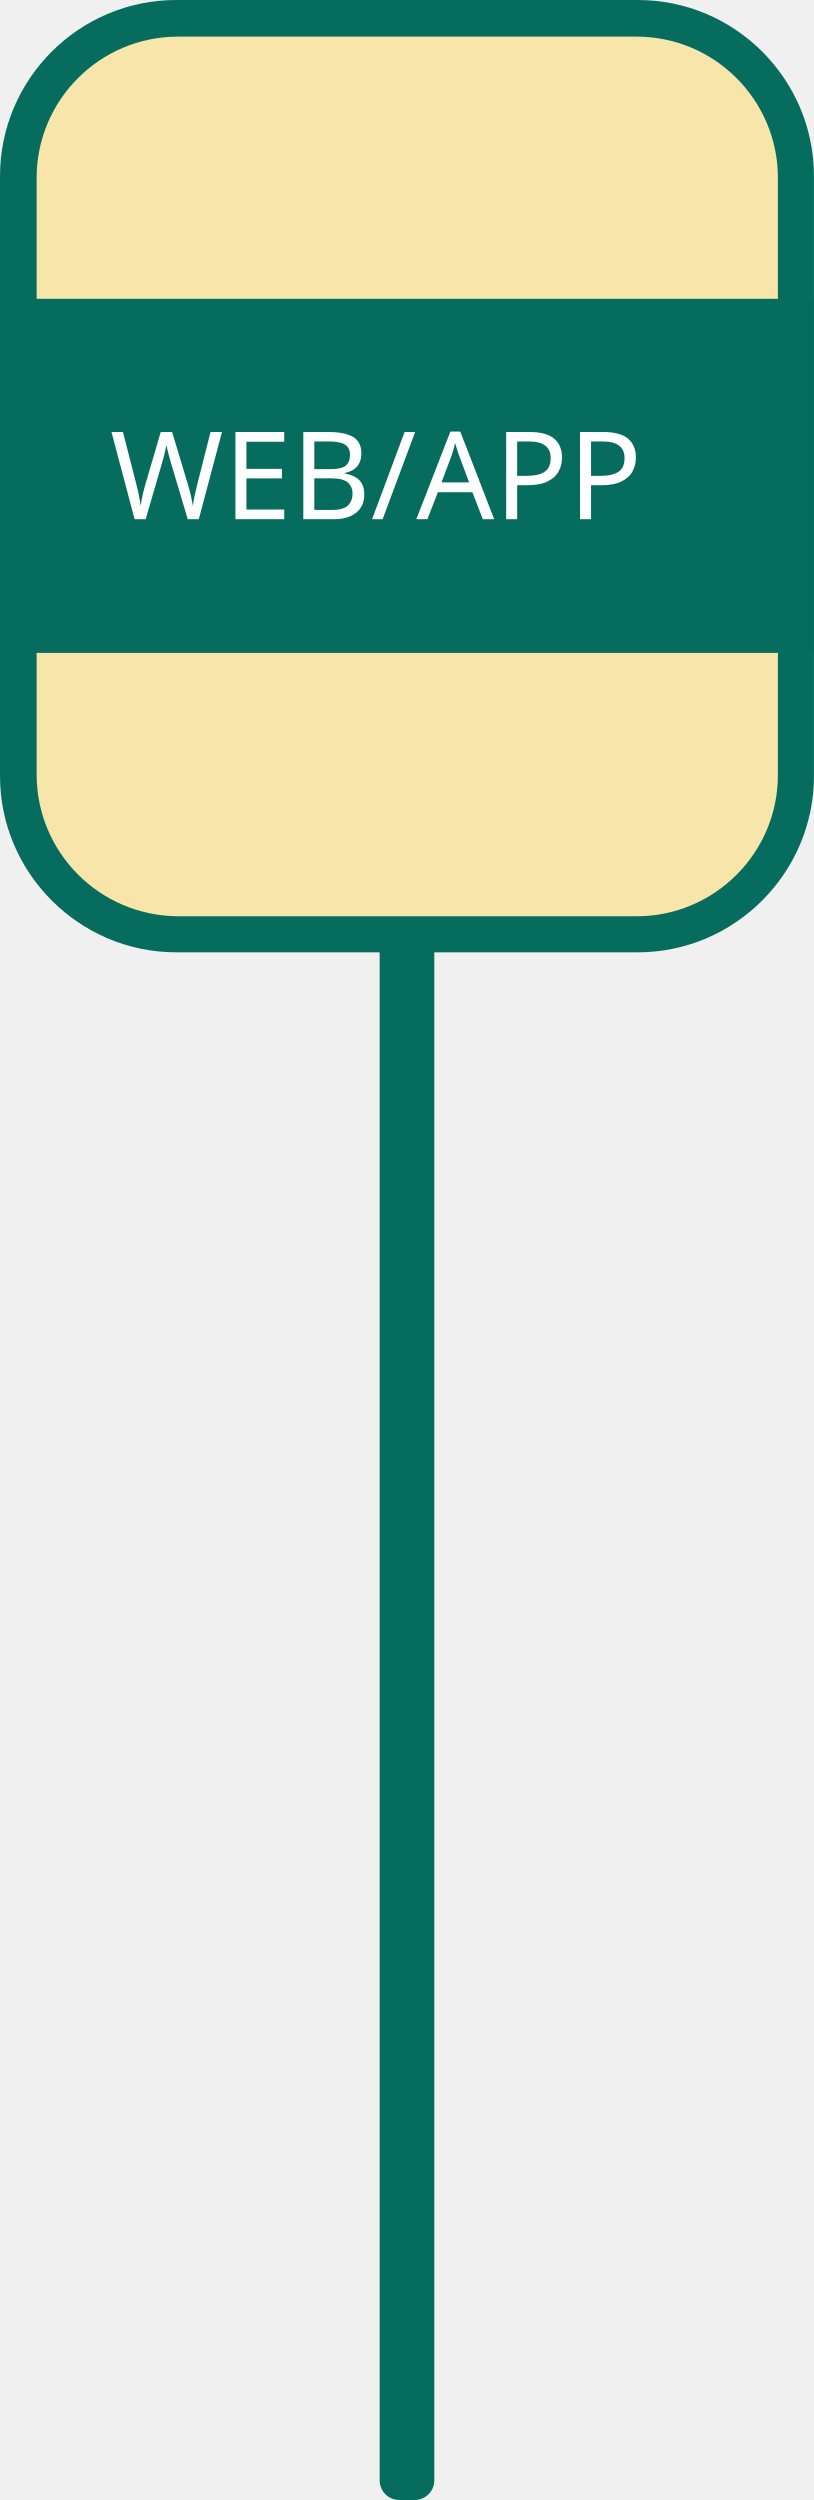
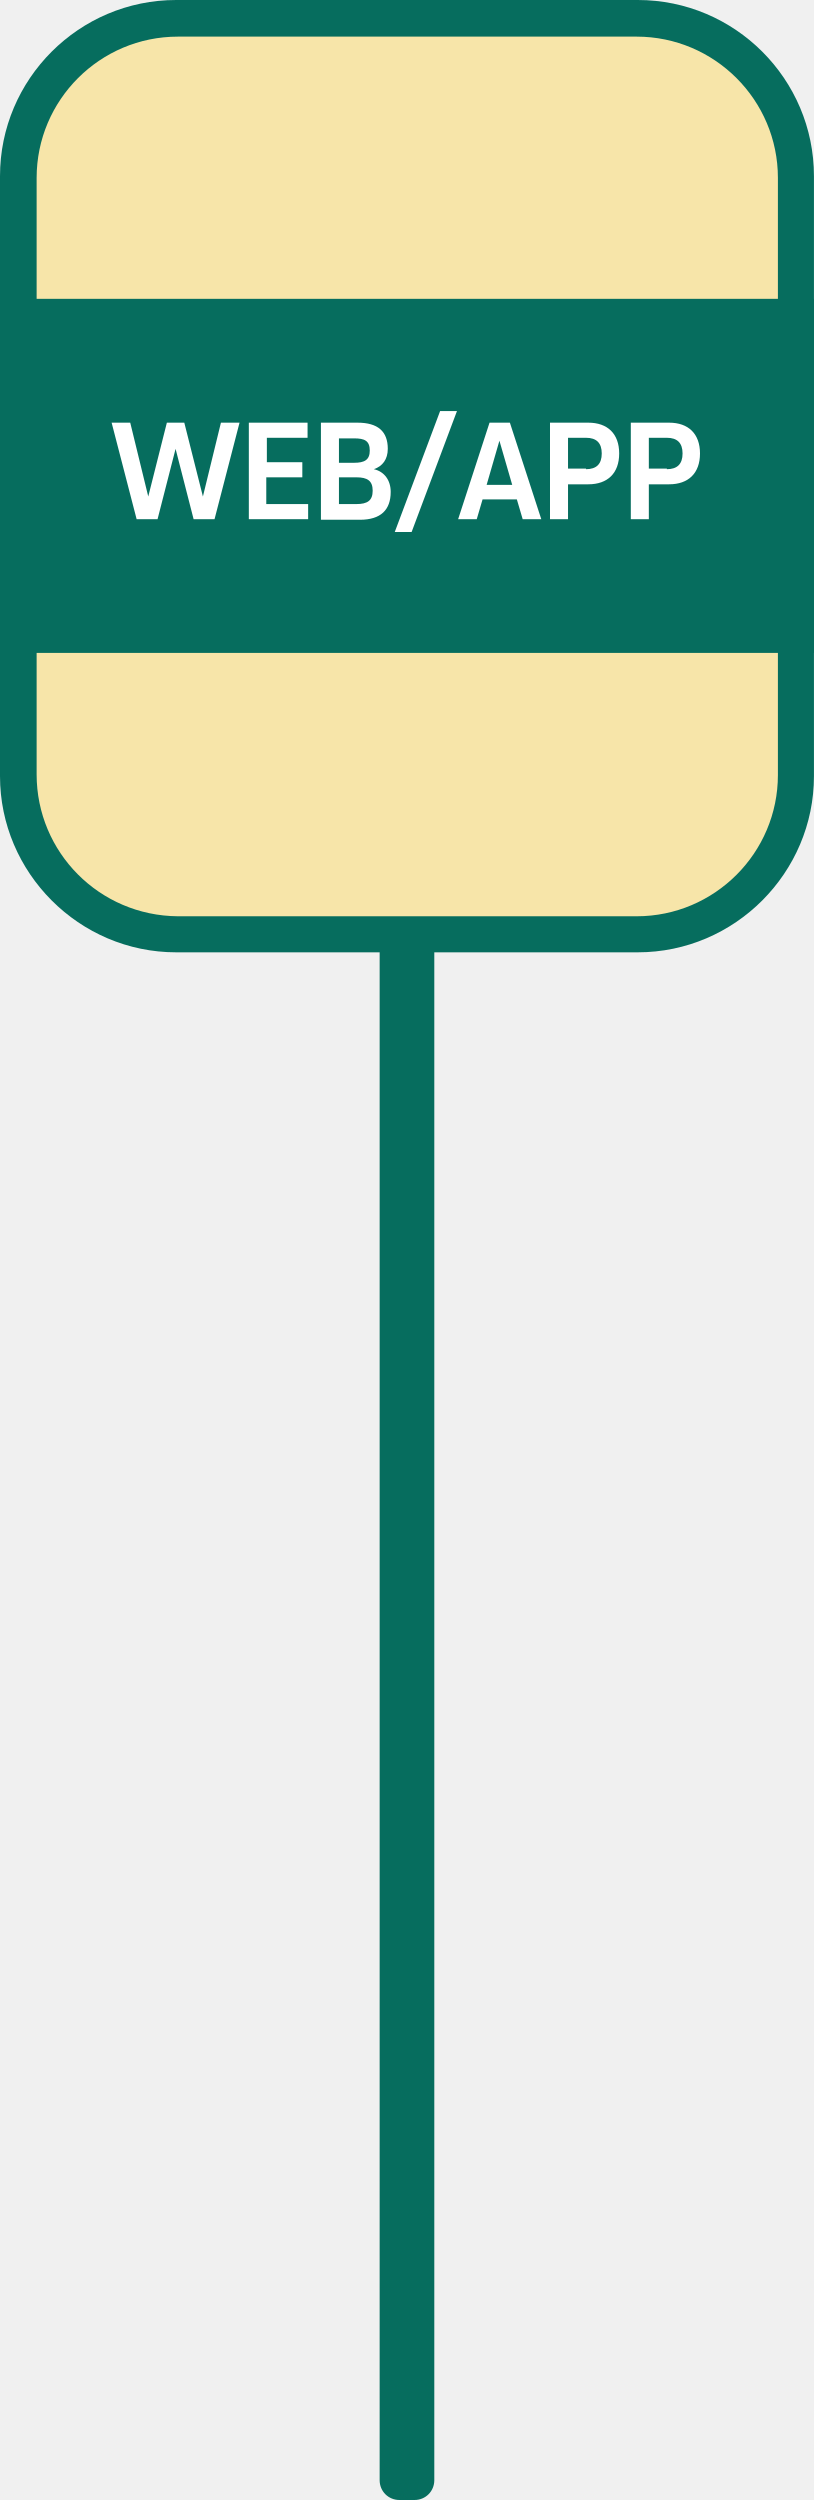
<svg xmlns="http://www.w3.org/2000/svg" version="1.1" id="Layer_1" x="0px" y="0px" viewBox="0 0 140 430" style="enable-background:new 0 0 140 430;" xml:space="preserve">
  <style type="text/css">
	.st0{fill:#066D5E;}
	.st1{fill:#F7E5A9;}
	.st2{fill:#FFFFFF;}
- 	.st3{font-family:'S-CoreDream-6Bold';}
- 	.st4{font-size:21.005px;}
+ 	.st3{enable-background:new    ;}
</style>
  <path class="st0" d="M71.3,430h-2.6c-1.9,0-3.4-1.5-3.4-3.4V48.2c0-1.9,1.5-3.4,3.4-3.4h2.6c1.9,0,3.4,1.5,3.4,3.4v378.4  C74.7,428.5,73.2,430,71.3,430z" />
  <path class="st0" d="M109.7,163.8H30.3C13.6,163.8,0,150.1,0,133.5V30.3C0,13.6,13.6,0,30.3,0h79.4C126.4,0,140,13.6,140,30.3v103.2  C140,150.1,126.4,163.8,109.7,163.8z" />
  <path class="st1" d="M6.3,133.2V30.6c0-13.4,10.9-24.3,24.3-24.3h78.9c13.4,0,24.3,10.9,24.3,24.3v102.7c0,13.4-10.9,24.3-24.3,24.3  H30.6C17.1,157.5,6.3,146.6,6.3,133.2z" />
  <rect y="51.4" class="st0" width="140" height="60.9" />
  <g>
    <path class="st0" d="M-268.8,430h-2.6c-1.9,0-3.4-1.5-3.4-3.4V48.2c0-1.9,1.5-3.4,3.4-3.4h2.6c1.9,0,3.4,1.5,3.4,3.4v378.4   C-265.4,428.5-266.9,430-268.8,430z" />
    <path class="st0" d="M-230.4,163.8h-79.4c-16.7,0-30.3-13.6-30.3-30.3V30.3c0-16.7,13.6-30.3,30.3-30.3h79.4   c16.7,0,30.3,13.6,30.3,30.3v103.2C-200.1,150.1-213.7,163.8-230.4,163.8z" />
    <path class="st1" d="M-333.8,133.2V30.6c0-13.4,10.9-24.3,24.3-24.3h78.9c13.4,0,24.3,10.9,24.3,24.3v102.7   c0,13.4-10.9,24.3-24.3,24.3h-78.9C-322.9,157.5-333.8,146.6-333.8,133.2z" />
    <rect x="-340.1" y="51.4" class="st0" width="140" height="60.9" />
    <g>
      <path class="st2" d="M-278.5,85.8l3-12.6h3.1l-4.3,16.5h-3.5l-3.1-12l-3.1,12h-3.5l-4.3-16.5h3.1l3,12.6l3.2-12.6h3L-278.5,85.8z" />
      <path class="st2" d="M-270.7,73.2h10.1v2.6h-7V80h6.1v2.6h-6.1v4.6h7.1v2.6h-10.2V73.2z" />
-       <path class="st2" d="M-258.4,89.7V73.2h6.2c3.4,0,5.2,1.5,5.2,4.5c0,1.8-0.9,2.9-2.4,3.4c1.8,0.4,2.9,1.9,2.9,3.9    c0,3.1-1.7,4.7-5.2,4.7L-258.4,89.7L-258.4,89.7z M-252.7,75.8h-2.6V80h2.6c1.8,0,2.7-0.5,2.7-2.1S-250.9,75.8-252.7,75.8z     M-252.3,82.6h-3v4.6h3c1.9,0,2.8-0.6,2.8-2.3C-249.5,83.2-250.4,82.6-252.3,82.6z" />
+       <path class="st2" d="M-258.4,89.7V73.2h6.2c3.4,0,5.2,1.5,5.2,4.5c0,1.8-0.9,2.9-2.4,3.4c1.8,0.4,2.9,1.9,2.9,3.9    c0,3.1-1.7,4.7-5.2,4.7H-258.4L-258.4,89.7z M-252.7,75.8h-2.6V80h2.6c1.8,0,2.7-0.5,2.7-2.1S-250.9,75.8-252.7,75.8z     M-252.3,82.6h-3v4.6h3c1.9,0,2.8-0.6,2.8-2.3C-249.5,83.2-250.4,82.6-252.3,82.6z" />
    </g>
  </g>
-   <text transform="matrix(1 0 0 1 18.9283 89.302)" class="st2 st3 st4">WEB/APP</text>
+   <g class="st3">
+     <path class="st2" d="M34.9,85.4L38,72.7h3.2l-4.3,16.6h-3.6l-3.1-12.1l-3.1,12.1h-3.6l-4.3-16.6h3.2l3.1,12.7l3.2-12.7h3L34.9,85.4   z" />
+     <path class="st2" d="M42.8,72.7h10.1v2.6h-7v4.2H52v2.6h-6.2v4.6H53v2.6H42.8V72.7z" />
+     <path class="st2" d="M55.2,89.3V72.7h6.3c3.5,0,5.2,1.5,5.2,4.5c0,1.8-0.9,3-2.4,3.5c1.8,0.4,2.9,1.9,2.9,3.9   c0,3.1-1.7,4.8-5.3,4.8H55.2z M60.9,75.4h-2.6v4.2h2.6c1.8,0,2.7-0.5,2.7-2.1C63.6,75.8,62.7,75.4,60.9,75.4z M61.3,82.1h-3v4.6h3   c1.9,0,2.8-0.6,2.8-2.3C64.1,82.7,63.2,82.1,61.3,82.1z" />
+     <path class="st2" d="M70.8,91.5h-2.9l7.8-20.8h2.9L70.8,91.5z" />
+     <path class="st2" d="M78.8,89.3l5.4-16.6h3.5l5.4,16.6h-3.2l-1-3.4H83l-1,3.4H78.8z M85.9,75.8l-2.2,7.6h4.4L85.9,75.8z" />
+     <path class="st2" d="M97.7,83.3v6h-3.1V72.7h6.6c3.3,0,5.3,1.9,5.3,5.3c0,3.4-2,5.3-5.3,5.3H97.7z M100.8,80.7   c1.8,0,2.7-0.9,2.7-2.7s-0.9-2.7-2.7-2.7h-3.1v5.3H100.8z" />
+     <path class="st2" d="M111.6,83.3v6h-3.1V72.7h6.6c3.3,0,5.3,1.9,5.3,5.3c0,3.4-2,5.3-5.3,5.3H111.6z M114.7,80.7   c1.8,0,2.7-0.9,2.7-2.7s-0.9-2.7-2.7-2.7h-3.1v5.3H114.7z" />
+   </g>
</svg>
